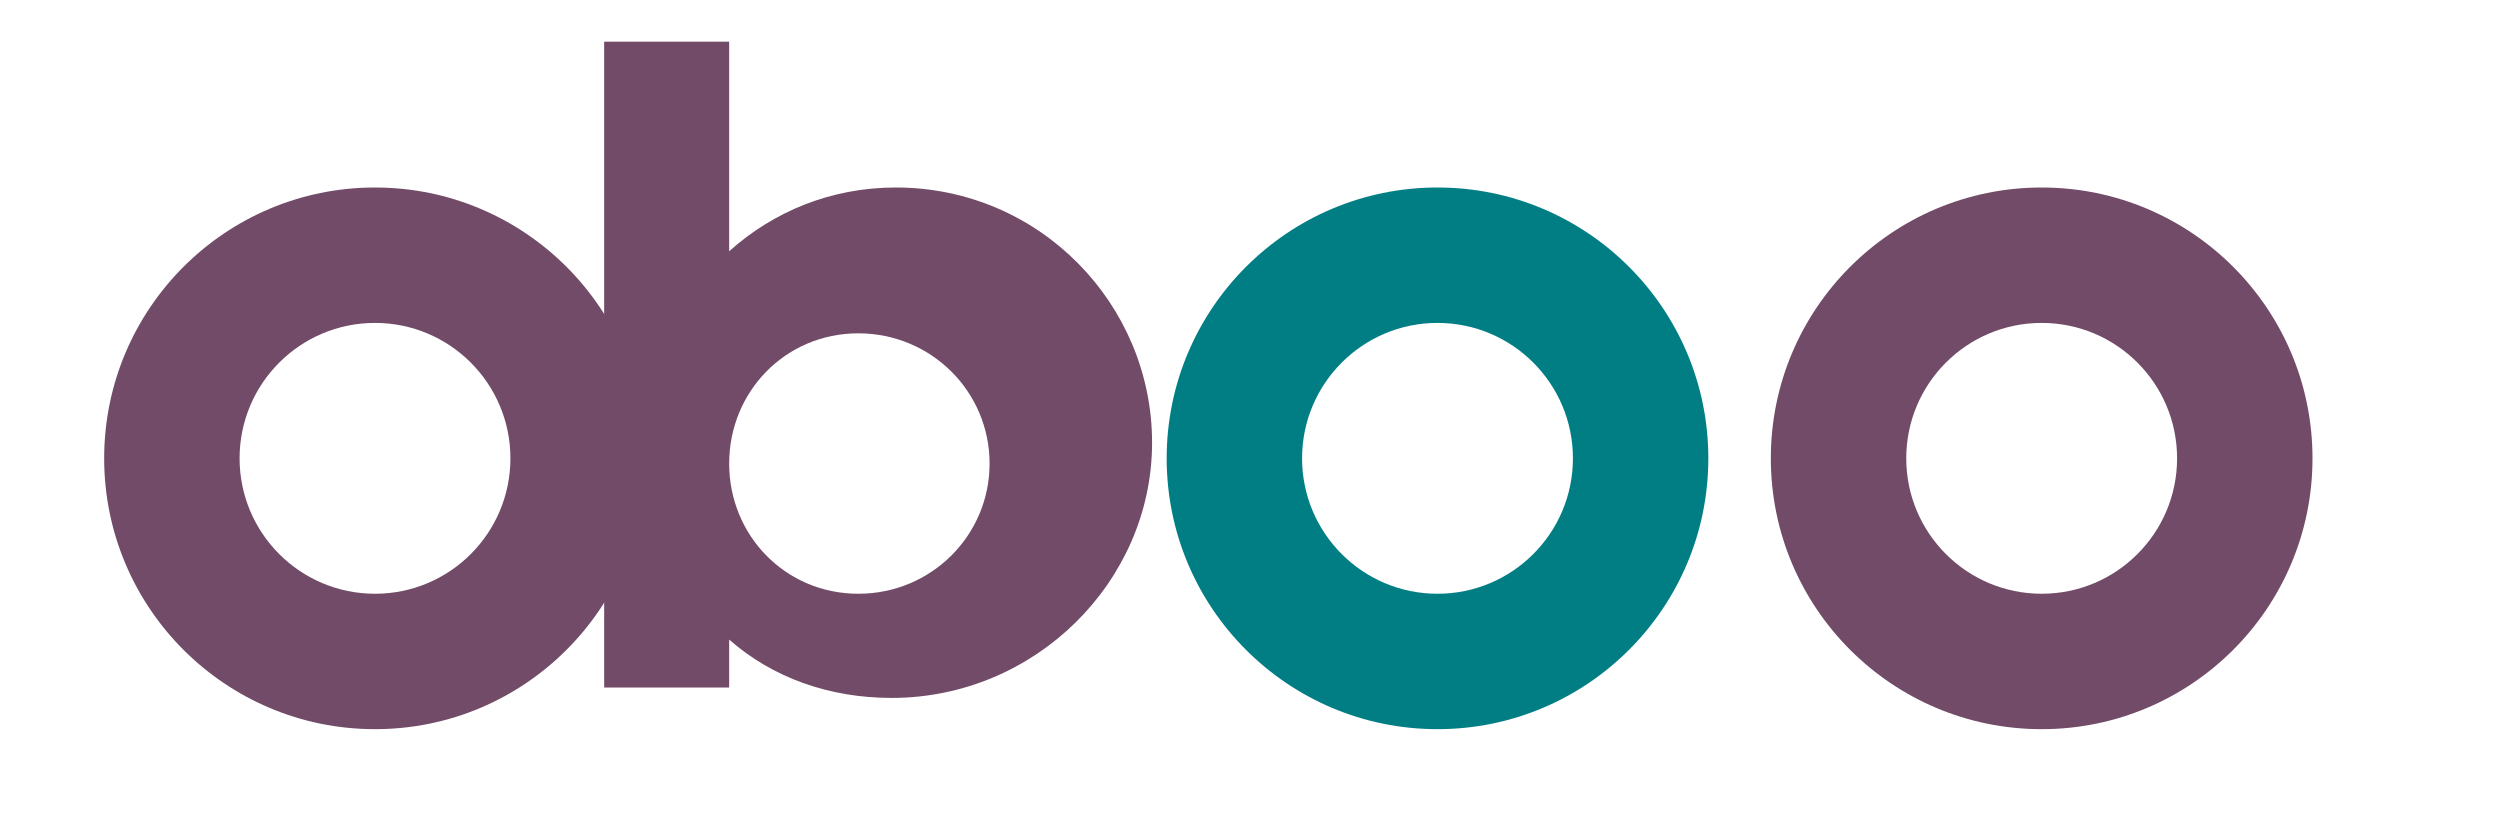
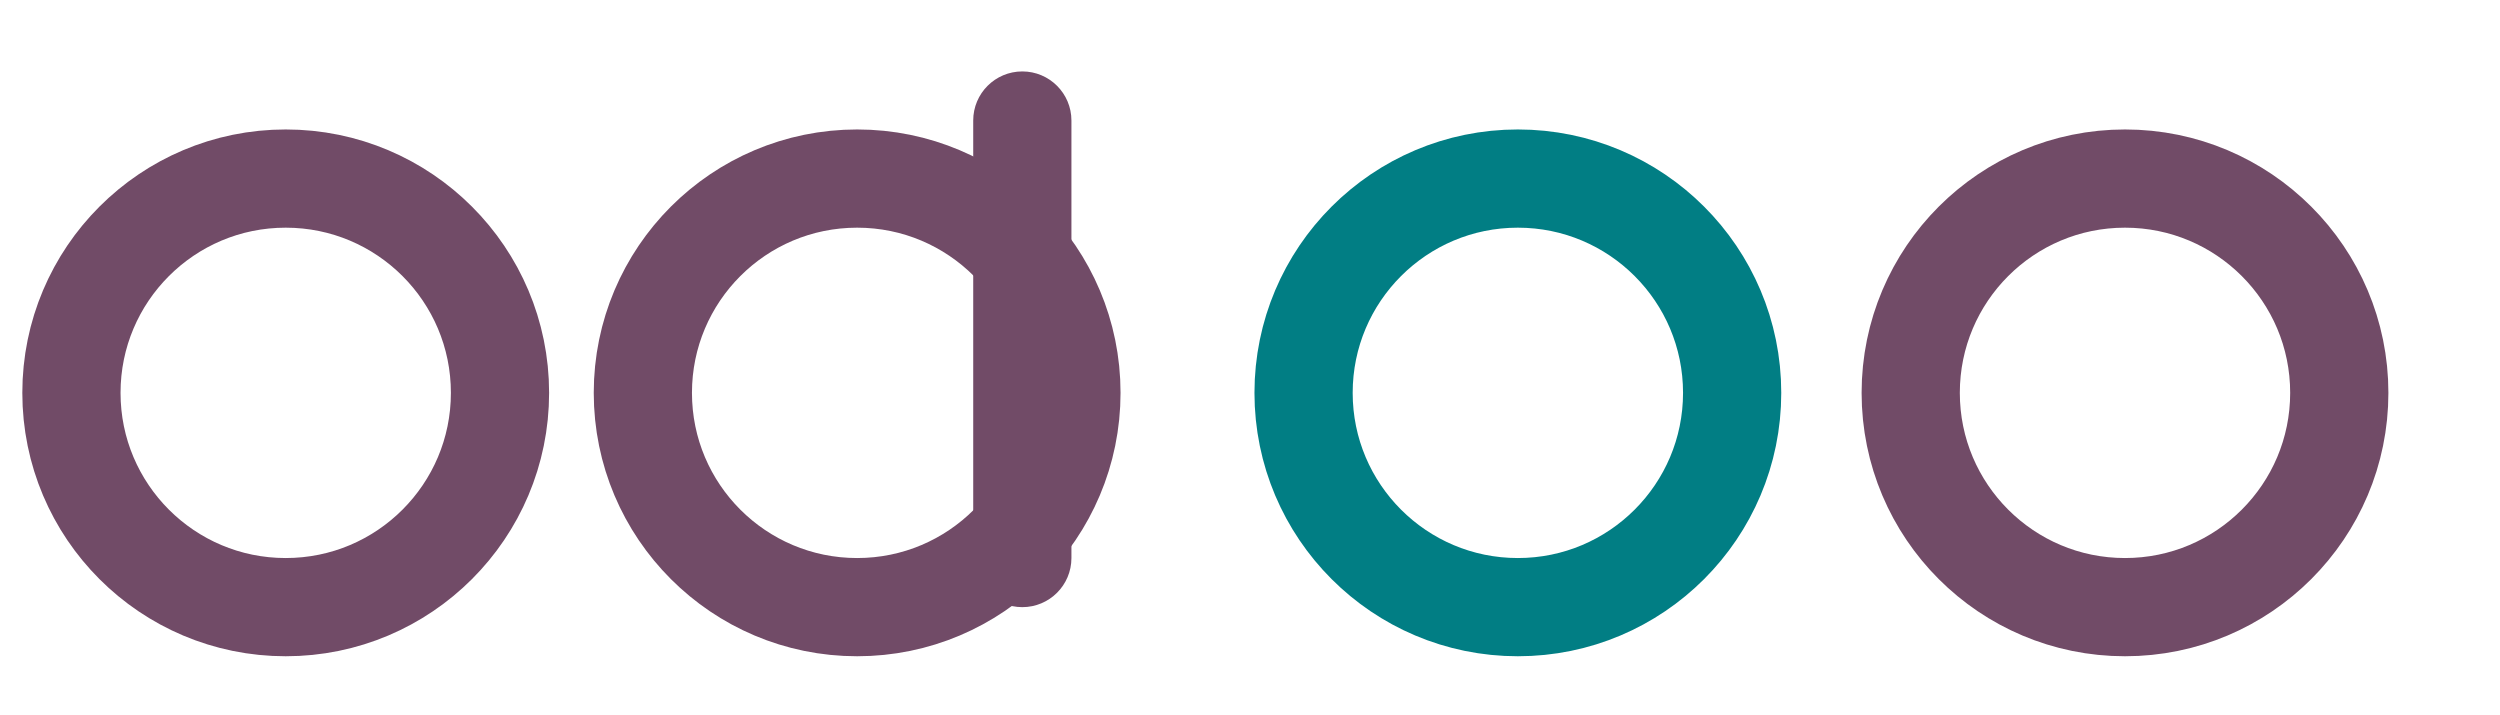
- <svg xmlns="http://www.w3.org/2000/svg" viewBox="0 0 120 40" width="120" height="40" fill="none">
+ <svg xmlns="http://www.w3.org/2000/svg" viewBox="0 0 140 40" width="140" height="40" fill="none">
  <g fill="#714B67">
-     <path d="M18 9c-7.18 0-13 5.82-13 13s5.82 13 13 13 13-5.82 13-13S25.18 9 18 9zm0 19.5c-3.59 0-6.5-2.91-6.5-6.5s2.91-6.5 6.5-6.5 6.5 2.91 6.5 6.5-2.91 6.5-6.5 6.5z" />
-     <path d="M43 9c-3.1 0-5.87 1.15-8 3.06V2h-6v31h6v-2.3c2.08 1.83 4.8 2.8 7.8 2.8 6.9 0 12.5-5.6 12.5-12.25S49.9 9 43 9zm-1.8 19.5c-3.5 0-6.2-2.8-6.2-6.25s2.7-6.25 6.2-6.25c3.5 0 6.3 2.8 6.3 6.25s-2.8 6.25-6.3 6.25z" />
+     <circle cx="16" cy="22" r="12" fill="none" stroke="#714B67" stroke-width="5.5" />
+     <circle cx="48" cy="22" r="12" fill="none" stroke="#714B67" stroke-width="5.5" />
+     <rect x="54.5" y="4" width="5.5" height="30" rx="2.75" fill="#714B67" />
  </g>
  <g fill="#017E84">
-     <path d="M69 9c-7.18 0-13 5.82-13 13s5.82 13 13 13 13-5.82 13-13S76.18 9 69 9zm0 19.5c-3.59 0-6.5-2.91-6.5-6.5s2.91-6.5 6.5-6.5 6.5 2.91 6.5 6.5-2.91 6.5-6.5 6.5z" />
+     <circle cx="85" cy="22" r="12" fill="none" stroke="#017E84" stroke-width="5.5" />
  </g>
  <g fill="#714B67">
-     <path d="M98 9c-7.18 0-13 5.82-13 13s5.82 13 13 13 13-5.82 13-13S105.18 9 98 9zm0 19.5c-3.59 0-6.5-2.91-6.5-6.5s2.91-6.5 6.5-6.5 6.5 2.91 6.5 6.5-2.91 6.5-6.5 6.5z" />
+     <circle cx="119" cy="22" r="12" fill="none" stroke="#714B67" stroke-width="5.5" />
  </g>
</svg>
